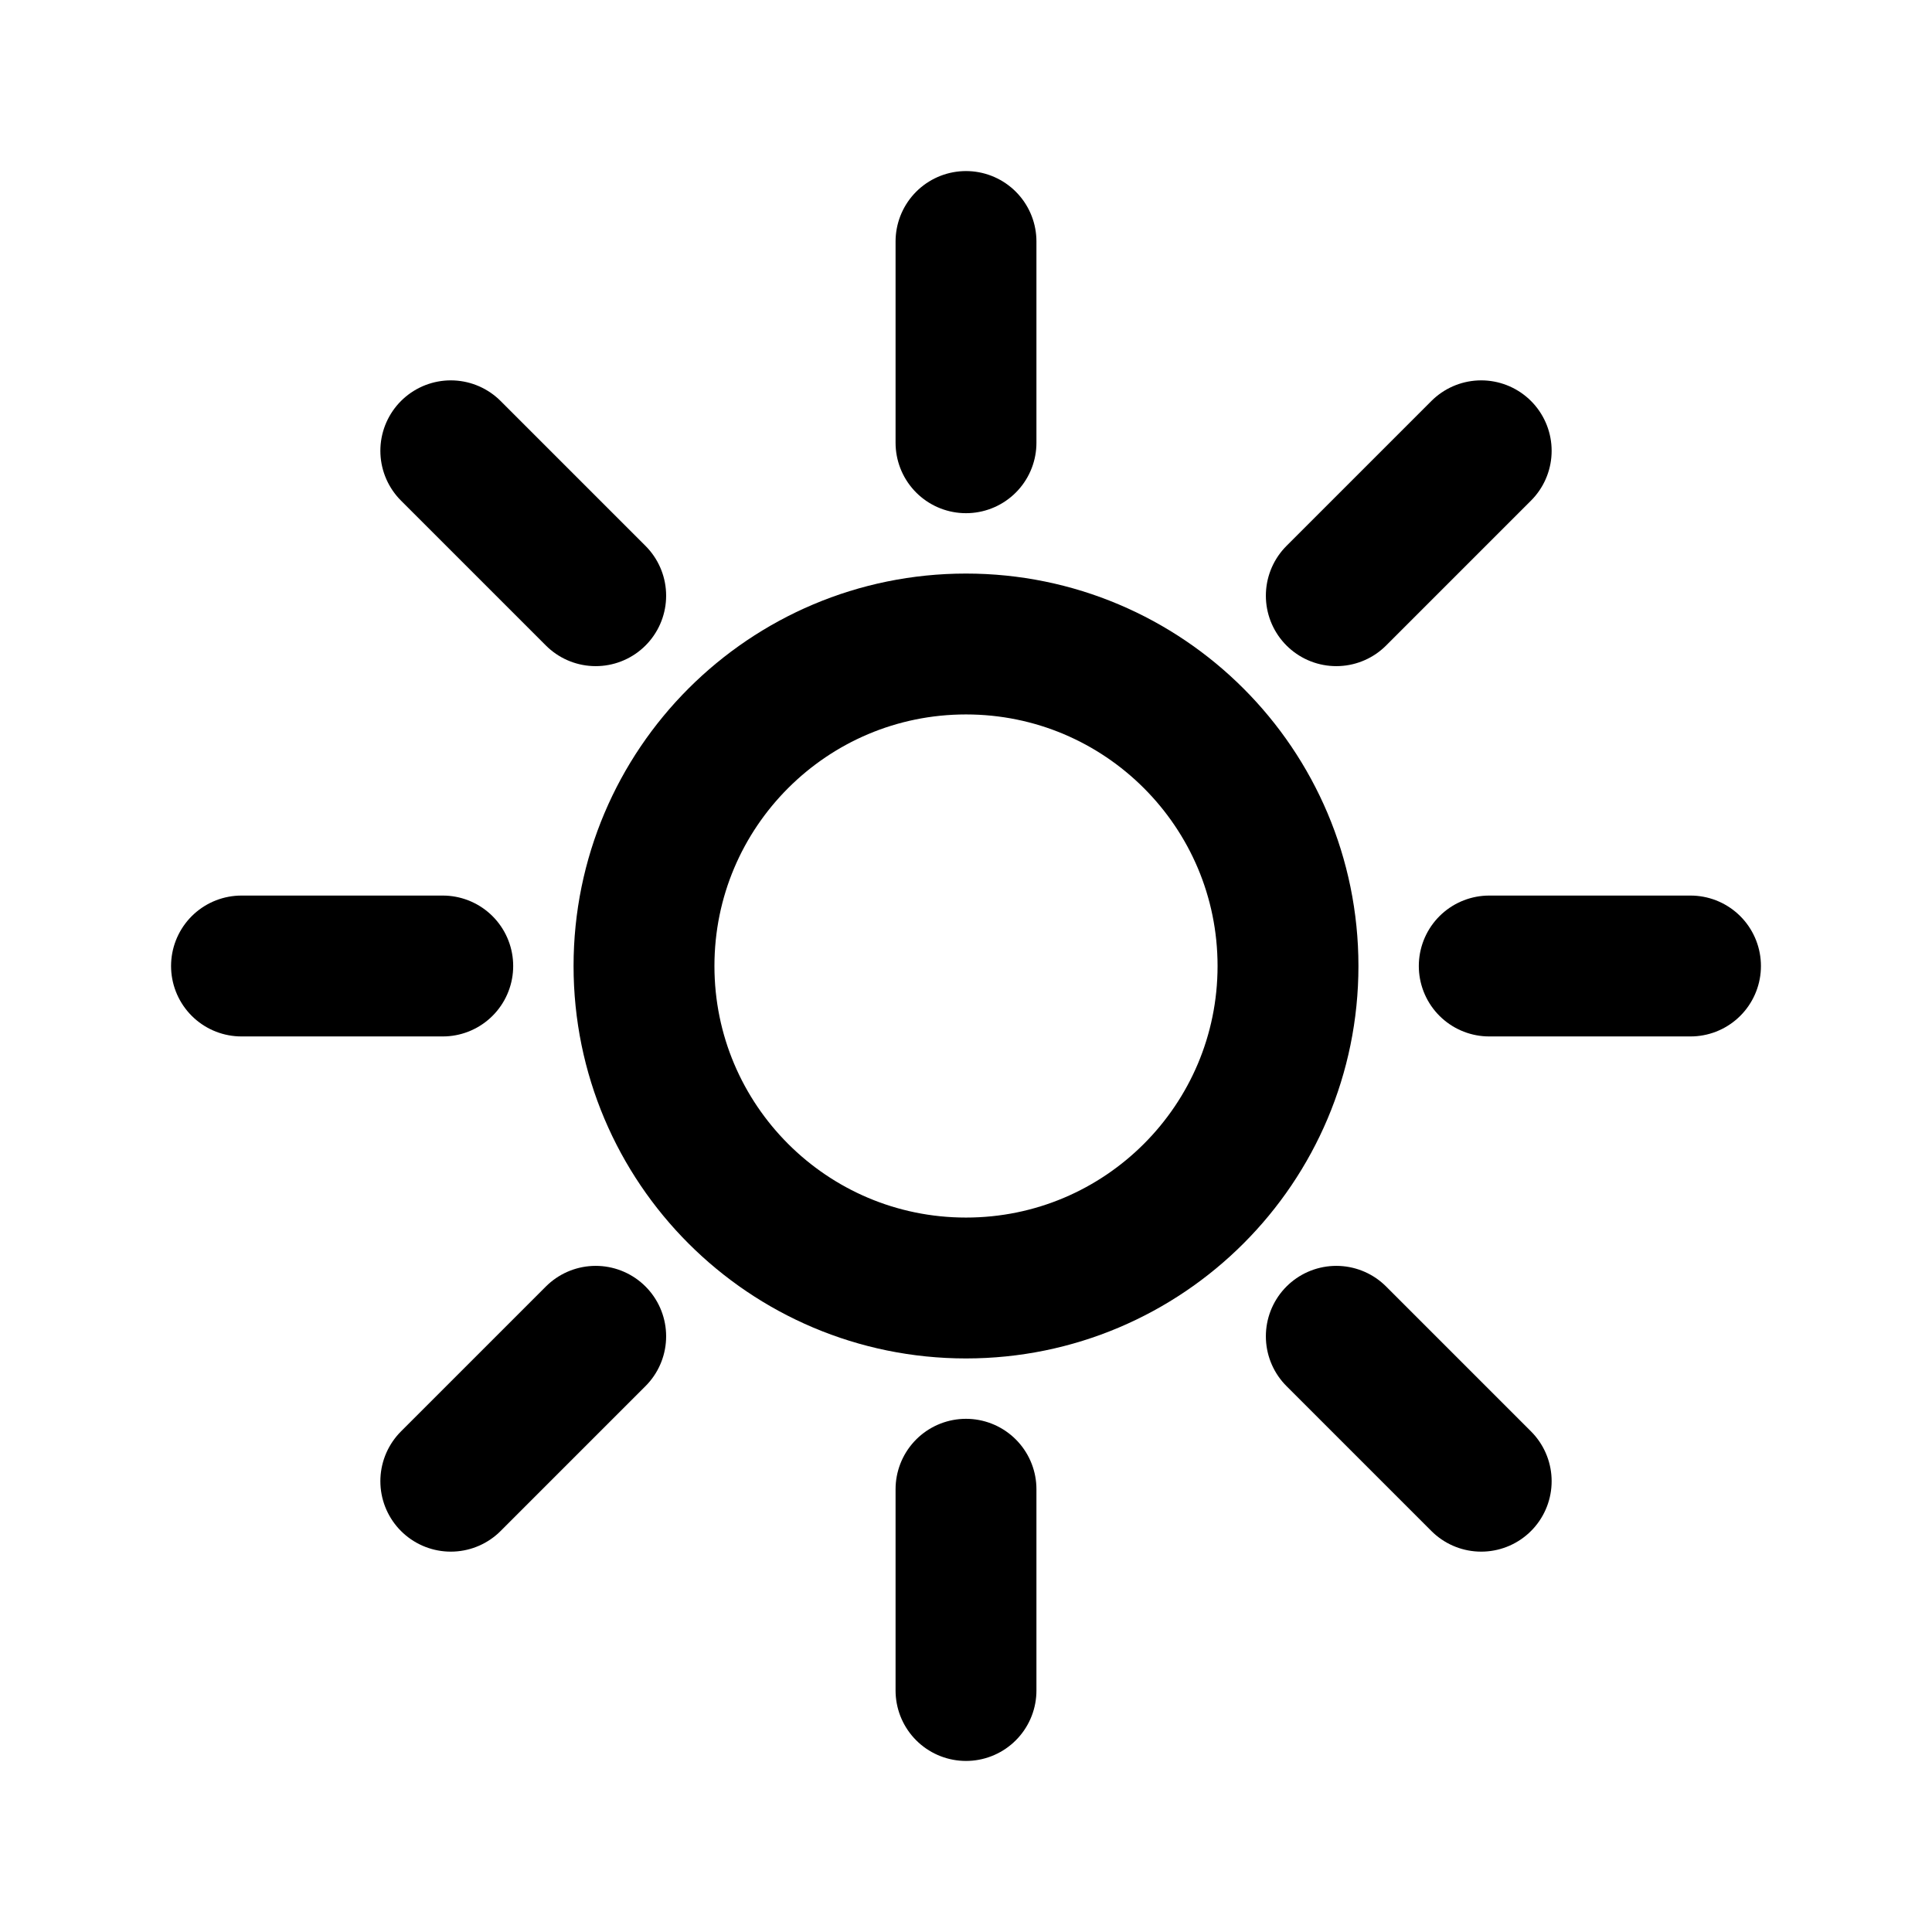
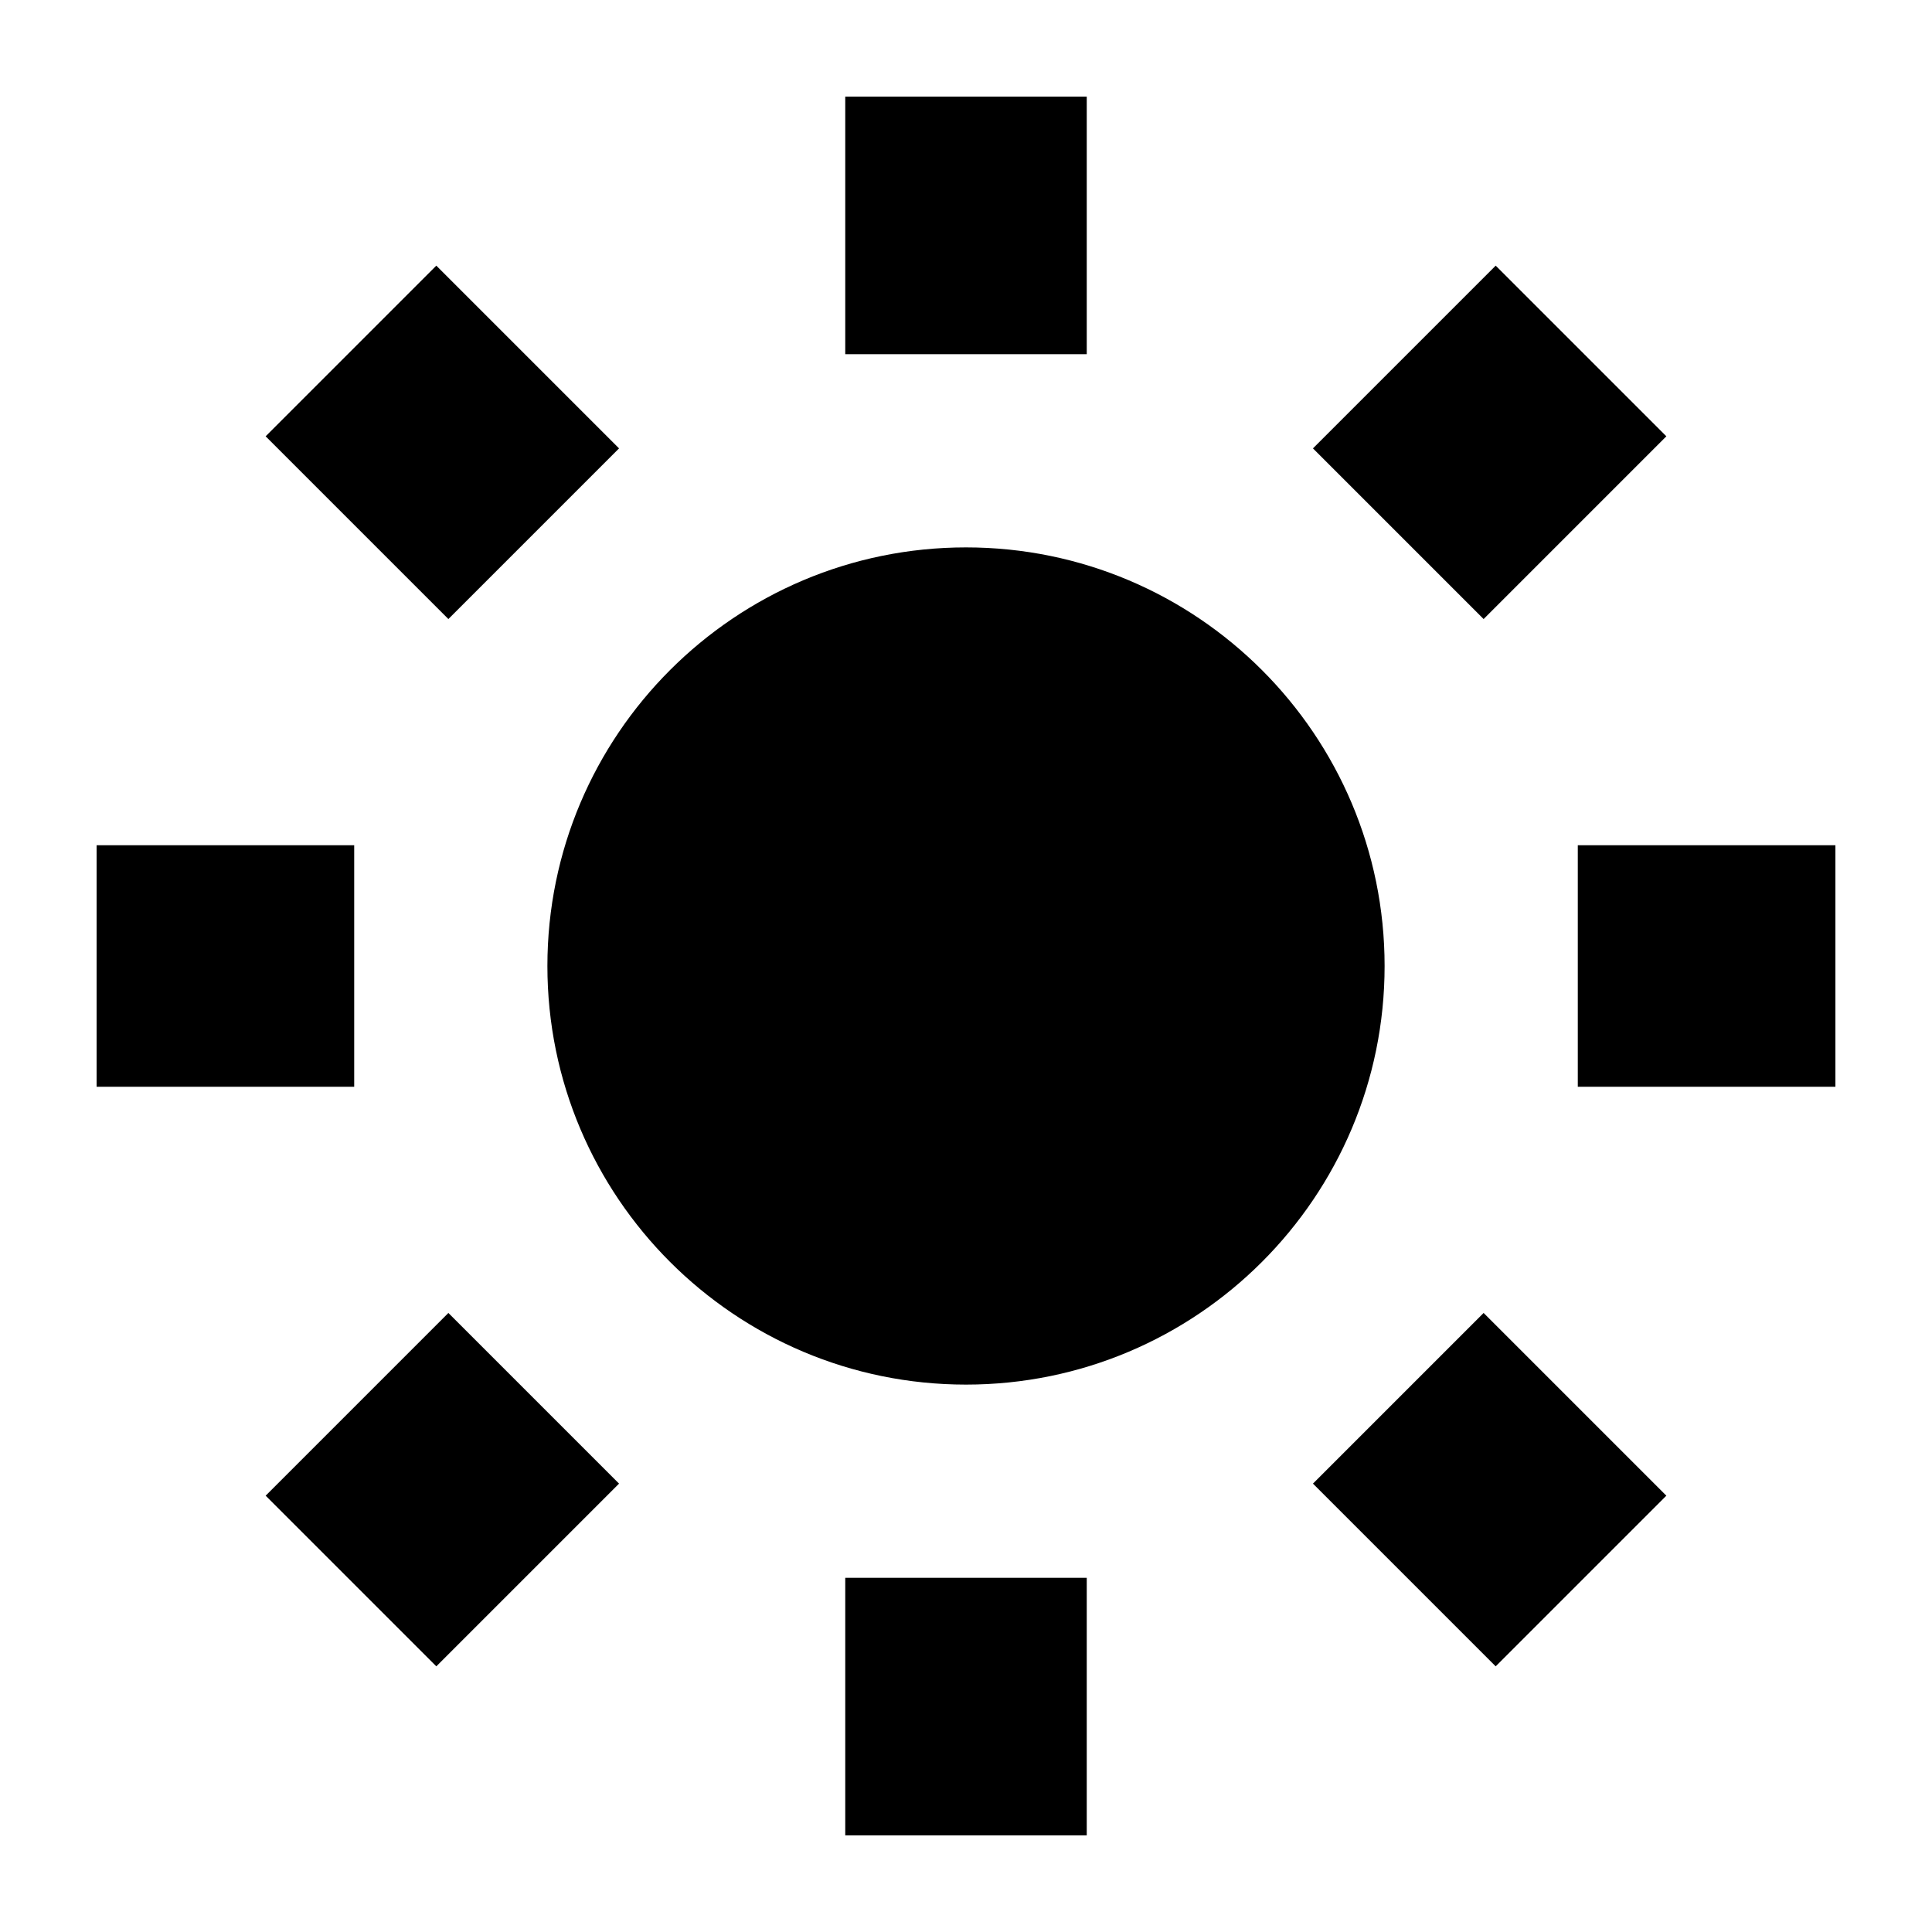
- <svg xmlns="http://www.w3.org/2000/svg" viewBox="0 0 24 24" fill="none" stroke="currentColor" stroke-width="1.75" stroke-linecap="round" stroke-linejoin="round">
-   <circle cx="12" cy="12" r="4" />
-   <path d="M12 3v2.5M12 18.5V21M3 12h2.5M18.5 12H21M5.6 5.6l1.8 1.8M16.6 16.6l1.8 1.8M18.4 5.6l-1.8 1.8M7.4 16.6l-1.8 1.8" />
+ <svg xmlns="http://www.w3.org/2000/svg" viewBox="0 0 24 24" fill="currentColor">
+   <path fill-rule="evenodd" d="M6.8 12C6.8 9.13 9.13 6.8 12 6.8C14.87 6.8 17.2 9.13 17.2 12C17.2 14.87 14.87 17.2 12 17.2C9.13 17.2 6.8 14.87 6.8 12ZM13.5 4.4H10.5V1.2H13.5ZM4.4 10.5V13.5H1.2V10.5ZM19.6 13.5V10.5H22.8V13.5ZM10.5 19.6H13.5V22.8H10.5ZM18.43 7.69 16.31 5.57 18.58 3.3 20.7 5.42ZM5.57 16.31 7.69 18.43 5.42 20.7 3.3 18.58ZM16.31 18.43 18.43 16.31 20.7 18.58 18.58 20.7ZM7.69 5.57 5.57 7.69 3.3 5.42 5.42 3.3Z" />
</svg>
